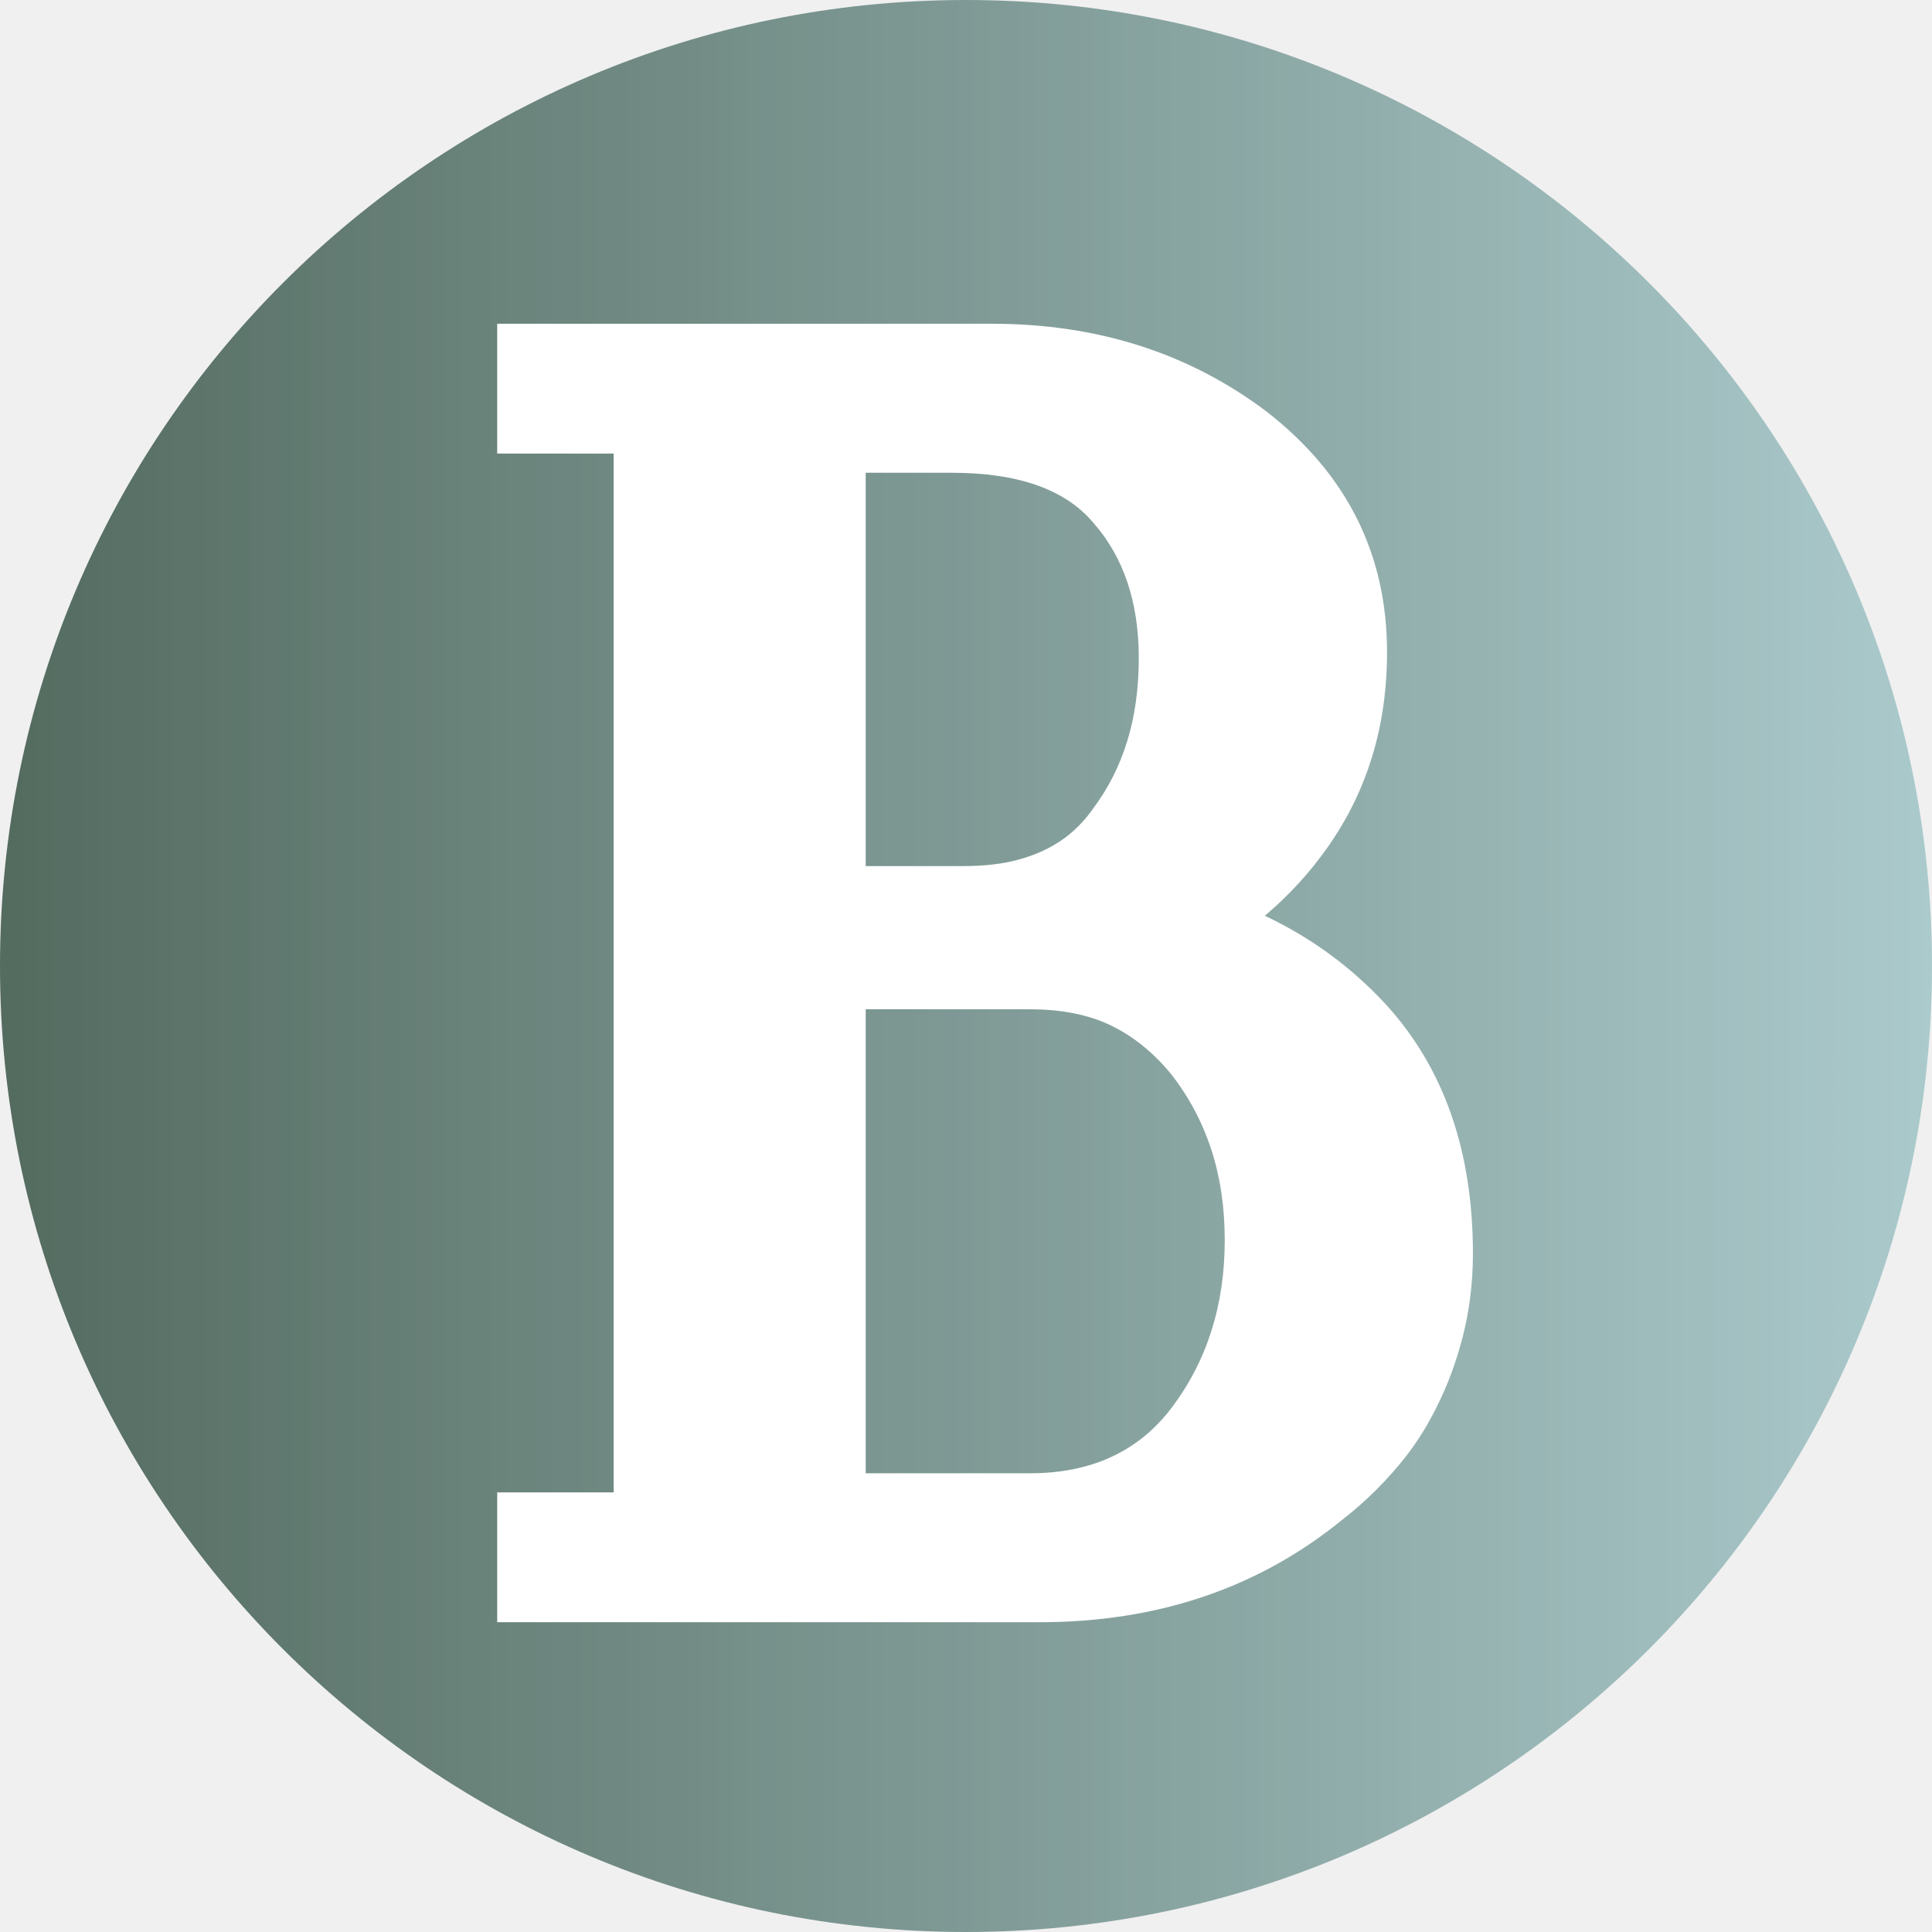
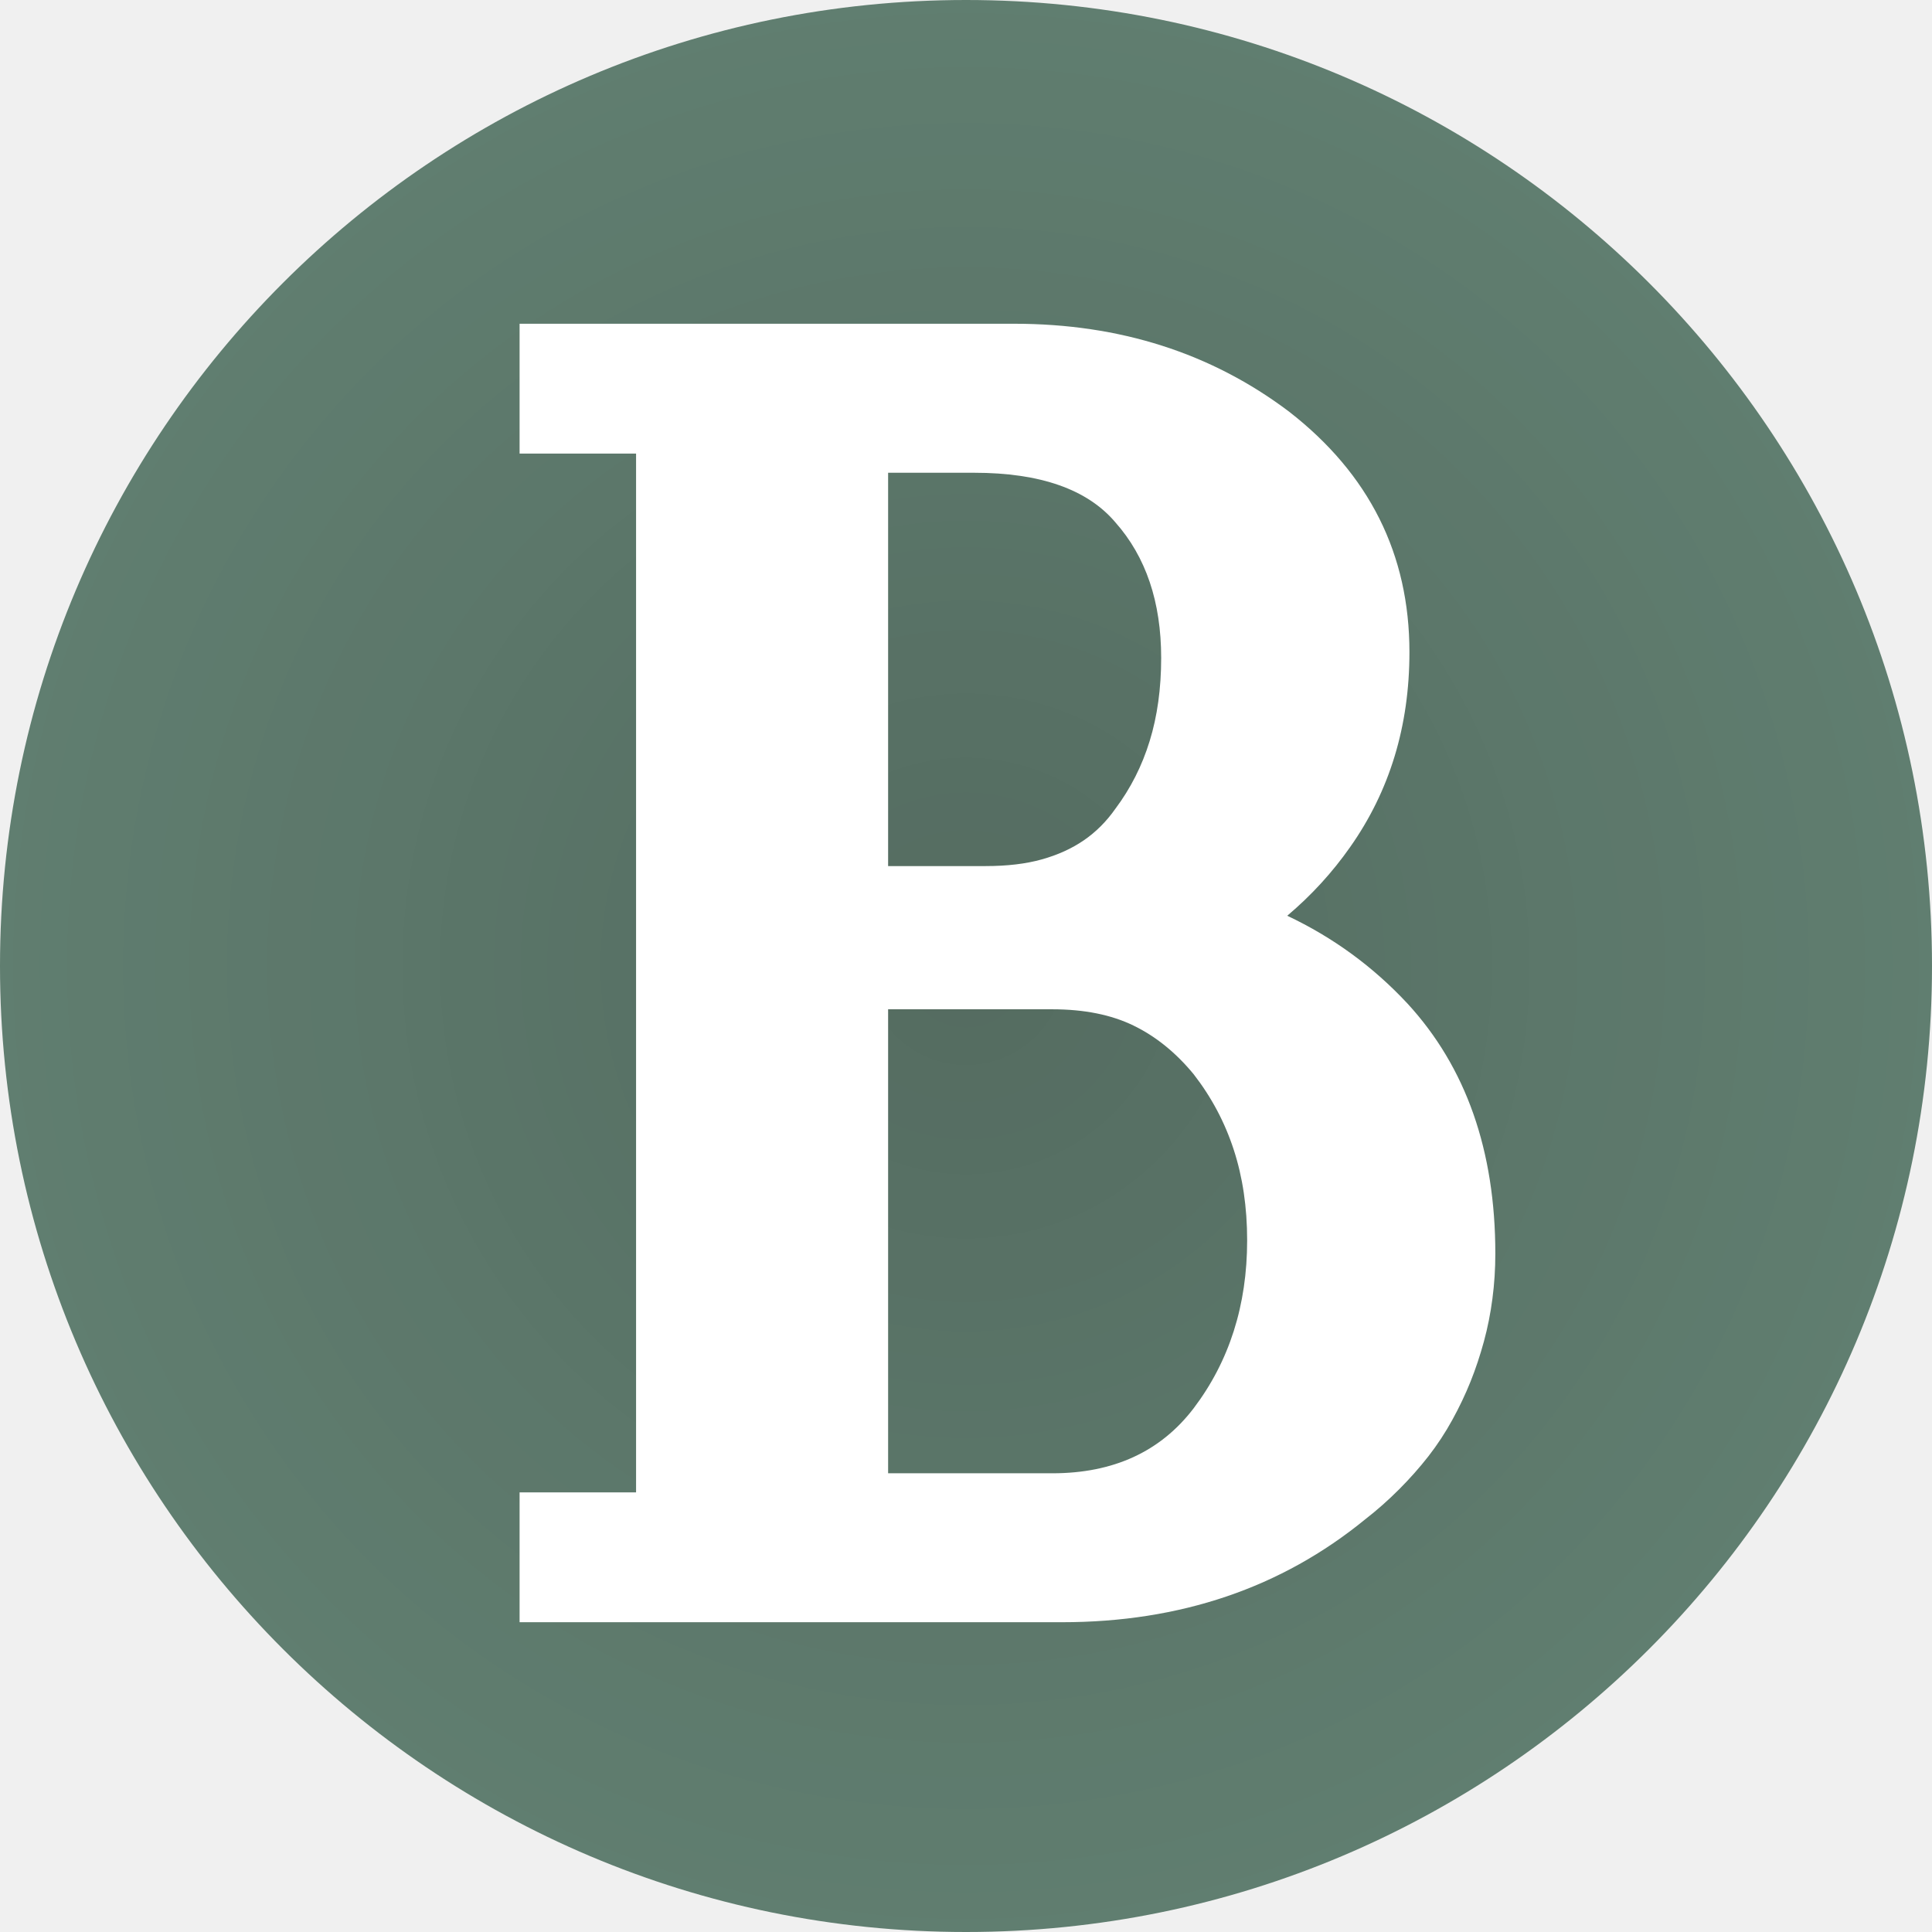
<svg xmlns="http://www.w3.org/2000/svg" width="500" zoomAndPan="magnify" viewBox="0 0 375 375" height="500" preserveAspectRatio="xMidYMid meet" version="1.0">
  <defs>
    <g />
-     <clipPath id="0096af02e5">
+     <clipPath id="423d3437fa">
      <path d="M 187.5 0 C 83.945 0 0 83.945 0 187.5 C 0 291.055 83.945 375 187.5 375 C 291.055 375 375 291.055 375 187.5 C 375 83.945 291.055 0 187.5 0 Z M 187.5 0 " clip-rule="nonzero" />
    </clipPath>
-     <linearGradient x1="0" gradientTransform="matrix(1.464844, 0, 0, 1.464844, 0.0000045, 0)" y1="0" x2="256" gradientUnits="userSpaceOnUse" y2="0" id="6df1f9d171">
-       <stop stop-opacity="1" stop-color="rgb(32.899%, 42%, 37.599%)" offset="0" />
-       <stop stop-opacity="1" stop-color="rgb(33.032%, 42.145%, 37.764%)" offset="0.008" />
-       <stop stop-opacity="1" stop-color="rgb(33.299%, 42.435%, 38.095%)" offset="0.016" />
-       <stop stop-opacity="1" stop-color="rgb(33.566%, 42.726%, 38.426%)" offset="0.023" />
-       <stop stop-opacity="1" stop-color="rgb(33.833%, 43.016%, 38.757%)" offset="0.031" />
-       <stop stop-opacity="1" stop-color="rgb(34.1%, 43.306%, 39.088%)" offset="0.039" />
-       <stop stop-opacity="1" stop-color="rgb(34.367%, 43.597%, 39.421%)" offset="0.047" />
-       <stop stop-opacity="1" stop-color="rgb(34.636%, 43.887%, 39.752%)" offset="0.055" />
-       <stop stop-opacity="1" stop-color="rgb(34.903%, 44.179%, 40.083%)" offset="0.062" />
-       <stop stop-opacity="1" stop-color="rgb(35.17%, 44.469%, 40.414%)" offset="0.07" />
-       <stop stop-opacity="1" stop-color="rgb(35.437%, 44.76%, 40.746%)" offset="0.078" />
-       <stop stop-opacity="1" stop-color="rgb(35.704%, 45.05%, 41.077%)" offset="0.086" />
-       <stop stop-opacity="1" stop-color="rgb(35.971%, 45.341%, 41.408%)" offset="0.094" />
-       <stop stop-opacity="1" stop-color="rgb(36.238%, 45.631%, 41.739%)" offset="0.102" />
-       <stop stop-opacity="1" stop-color="rgb(36.505%, 45.923%, 42.07%)" offset="0.109" />
-       <stop stop-opacity="1" stop-color="rgb(36.772%, 46.213%, 42.401%)" offset="0.117" />
-       <stop stop-opacity="1" stop-color="rgb(37.041%, 46.504%, 42.732%)" offset="0.125" />
-       <stop stop-opacity="1" stop-color="rgb(37.308%, 46.794%, 43.065%)" offset="0.133" />
-       <stop stop-opacity="1" stop-color="rgb(37.575%, 47.086%, 43.396%)" offset="0.141" />
-       <stop stop-opacity="1" stop-color="rgb(37.842%, 47.375%, 43.727%)" offset="0.148" />
-       <stop stop-opacity="1" stop-color="rgb(38.109%, 47.665%, 44.058%)" offset="0.156" />
-       <stop stop-opacity="1" stop-color="rgb(38.376%, 47.957%, 44.389%)" offset="0.164" />
-       <stop stop-opacity="1" stop-color="rgb(38.643%, 48.247%, 44.72%)" offset="0.172" />
-       <stop stop-opacity="1" stop-color="rgb(38.91%, 48.538%, 45.052%)" offset="0.18" />
-       <stop stop-opacity="1" stop-color="rgb(39.177%, 48.828%, 45.383%)" offset="0.188" />
-       <stop stop-opacity="1" stop-color="rgb(39.444%, 49.12%, 45.714%)" offset="0.195" />
-       <stop stop-opacity="1" stop-color="rgb(39.713%, 49.409%, 46.045%)" offset="0.203" />
-       <stop stop-opacity="1" stop-color="rgb(39.98%, 49.701%, 46.376%)" offset="0.211" />
-       <stop stop-opacity="1" stop-color="rgb(40.247%, 49.991%, 46.707%)" offset="0.219" />
-       <stop stop-opacity="1" stop-color="rgb(40.514%, 50.282%, 47.04%)" offset="0.227" />
-       <stop stop-opacity="1" stop-color="rgb(40.781%, 50.572%, 47.371%)" offset="0.234" />
-       <stop stop-opacity="1" stop-color="rgb(41.048%, 50.864%, 47.702%)" offset="0.242" />
-       <stop stop-opacity="1" stop-color="rgb(41.315%, 51.154%, 48.033%)" offset="0.25" />
-       <stop stop-opacity="1" stop-color="rgb(41.582%, 51.443%, 48.364%)" offset="0.258" />
-       <stop stop-opacity="1" stop-color="rgb(41.849%, 51.735%, 48.695%)" offset="0.266" />
-       <stop stop-opacity="1" stop-color="rgb(42.116%, 52.025%, 49.026%)" offset="0.273" />
-       <stop stop-opacity="1" stop-color="rgb(42.384%, 52.316%, 49.358%)" offset="0.281" />
-       <stop stop-opacity="1" stop-color="rgb(42.651%, 52.606%, 49.689%)" offset="0.289" />
-       <stop stop-opacity="1" stop-color="rgb(42.918%, 52.898%, 50.02%)" offset="0.297" />
-       <stop stop-opacity="1" stop-color="rgb(43.185%, 53.188%, 50.351%)" offset="0.305" />
-       <stop stop-opacity="1" stop-color="rgb(43.452%, 53.479%, 50.684%)" offset="0.312" />
-       <stop stop-opacity="1" stop-color="rgb(43.719%, 53.769%, 51.015%)" offset="0.32" />
-       <stop stop-opacity="1" stop-color="rgb(43.987%, 54.06%, 51.346%)" offset="0.328" />
-       <stop stop-opacity="1" stop-color="rgb(44.254%, 54.35%, 51.677%)" offset="0.336" />
-       <stop stop-opacity="1" stop-color="rgb(44.521%, 54.642%, 52.008%)" offset="0.344" />
-       <stop stop-opacity="1" stop-color="rgb(44.789%, 54.932%, 52.339%)" offset="0.352" />
-       <stop stop-opacity="1" stop-color="rgb(45.056%, 55.222%, 52.67%)" offset="0.359" />
-       <stop stop-opacity="1" stop-color="rgb(45.323%, 55.513%, 53.001%)" offset="0.367" />
-       <stop stop-opacity="1" stop-color="rgb(45.59%, 55.803%, 53.333%)" offset="0.375" />
-       <stop stop-opacity="1" stop-color="rgb(45.857%, 56.094%, 53.664%)" offset="0.383" />
-       <stop stop-opacity="1" stop-color="rgb(46.124%, 56.384%, 53.995%)" offset="0.391" />
-       <stop stop-opacity="1" stop-color="rgb(46.391%, 56.676%, 54.327%)" offset="0.398" />
-       <stop stop-opacity="1" stop-color="rgb(46.658%, 56.966%, 54.659%)" offset="0.406" />
-       <stop stop-opacity="1" stop-color="rgb(46.925%, 57.257%, 54.99%)" offset="0.414" />
-       <stop stop-opacity="1" stop-color="rgb(47.192%, 57.547%, 55.321%)" offset="0.422" />
-       <stop stop-opacity="1" stop-color="rgb(47.461%, 57.838%, 55.652%)" offset="0.43" />
-       <stop stop-opacity="1" stop-color="rgb(47.728%, 58.128%, 55.983%)" offset="0.438" />
-       <stop stop-opacity="1" stop-color="rgb(47.995%, 58.42%, 56.314%)" offset="0.445" />
-       <stop stop-opacity="1" stop-color="rgb(48.262%, 58.71%, 56.645%)" offset="0.453" />
-       <stop stop-opacity="1" stop-color="rgb(48.529%, 59.001%, 56.976%)" offset="0.461" />
-       <stop stop-opacity="1" stop-color="rgb(48.796%, 59.291%, 57.307%)" offset="0.469" />
-       <stop stop-opacity="1" stop-color="rgb(49.063%, 59.581%, 57.639%)" offset="0.477" />
-       <stop stop-opacity="1" stop-color="rgb(49.33%, 59.872%, 57.97%)" offset="0.484" />
-       <stop stop-opacity="1" stop-color="rgb(49.597%, 60.162%, 58.302%)" offset="0.492" />
-       <stop stop-opacity="1" stop-color="rgb(49.864%, 60.454%, 58.633%)" offset="0.5" />
-       <stop stop-opacity="1" stop-color="rgb(50.133%, 60.744%, 58.965%)" offset="0.508" />
-       <stop stop-opacity="1" stop-color="rgb(50.4%, 61.035%, 59.296%)" offset="0.516" />
-       <stop stop-opacity="1" stop-color="rgb(50.667%, 61.325%, 59.627%)" offset="0.523" />
-       <stop stop-opacity="1" stop-color="rgb(50.934%, 61.617%, 59.958%)" offset="0.531" />
-       <stop stop-opacity="1" stop-color="rgb(51.201%, 61.906%, 60.289%)" offset="0.539" />
-       <stop stop-opacity="1" stop-color="rgb(51.468%, 62.198%, 60.62%)" offset="0.547" />
-       <stop stop-opacity="1" stop-color="rgb(51.735%, 62.488%, 60.951%)" offset="0.555" />
-       <stop stop-opacity="1" stop-color="rgb(52.002%, 62.779%, 61.282%)" offset="0.562" />
-       <stop stop-opacity="1" stop-color="rgb(52.269%, 63.069%, 61.613%)" offset="0.57" />
-       <stop stop-opacity="1" stop-color="rgb(52.538%, 63.359%, 61.946%)" offset="0.578" />
-       <stop stop-opacity="1" stop-color="rgb(52.805%, 63.651%, 62.277%)" offset="0.586" />
-       <stop stop-opacity="1" stop-color="rgb(53.072%, 63.94%, 62.608%)" offset="0.594" />
-       <stop stop-opacity="1" stop-color="rgb(53.339%, 64.232%, 62.939%)" offset="0.602" />
-       <stop stop-opacity="1" stop-color="rgb(53.606%, 64.522%, 63.271%)" offset="0.609" />
-       <stop stop-opacity="1" stop-color="rgb(53.873%, 64.813%, 63.602%)" offset="0.617" />
-       <stop stop-opacity="1" stop-color="rgb(54.14%, 65.103%, 63.933%)" offset="0.625" />
-       <stop stop-opacity="1" stop-color="rgb(54.407%, 65.395%, 64.264%)" offset="0.633" />
-       <stop stop-opacity="1" stop-color="rgb(54.674%, 65.685%, 64.595%)" offset="0.641" />
-       <stop stop-opacity="1" stop-color="rgb(54.941%, 65.976%, 64.926%)" offset="0.648" />
-       <stop stop-opacity="1" stop-color="rgb(55.209%, 66.266%, 65.257%)" offset="0.656" />
-       <stop stop-opacity="1" stop-color="rgb(55.476%, 66.557%, 65.59%)" offset="0.664" />
-       <stop stop-opacity="1" stop-color="rgb(55.743%, 66.847%, 65.921%)" offset="0.672" />
-       <stop stop-opacity="1" stop-color="rgb(56.01%, 67.139%, 66.252%)" offset="0.68" />
-       <stop stop-opacity="1" stop-color="rgb(56.277%, 67.429%, 66.583%)" offset="0.688" />
-       <stop stop-opacity="1" stop-color="rgb(56.544%, 67.719%, 66.914%)" offset="0.695" />
-       <stop stop-opacity="1" stop-color="rgb(56.812%, 68.01%, 67.245%)" offset="0.703" />
-       <stop stop-opacity="1" stop-color="rgb(57.079%, 68.3%, 67.577%)" offset="0.711" />
-       <stop stop-opacity="1" stop-color="rgb(57.346%, 68.591%, 67.908%)" offset="0.719" />
-       <stop stop-opacity="1" stop-color="rgb(57.614%, 68.881%, 68.239%)" offset="0.727" />
-       <stop stop-opacity="1" stop-color="rgb(57.881%, 69.173%, 68.57%)" offset="0.734" />
-       <stop stop-opacity="1" stop-color="rgb(58.148%, 69.463%, 68.901%)" offset="0.742" />
-       <stop stop-opacity="1" stop-color="rgb(58.415%, 69.754%, 69.232%)" offset="0.75" />
-       <stop stop-opacity="1" stop-color="rgb(58.682%, 70.044%, 69.565%)" offset="0.758" />
-       <stop stop-opacity="1" stop-color="rgb(58.949%, 70.335%, 69.896%)" offset="0.766" />
-       <stop stop-opacity="1" stop-color="rgb(59.216%, 70.625%, 70.227%)" offset="0.773" />
-       <stop stop-opacity="1" stop-color="rgb(59.483%, 70.917%, 70.558%)" offset="0.781" />
-       <stop stop-opacity="1" stop-color="rgb(59.75%, 71.207%, 70.889%)" offset="0.789" />
-       <stop stop-opacity="1" stop-color="rgb(60.017%, 71.497%, 71.22%)" offset="0.797" />
-       <stop stop-opacity="1" stop-color="rgb(60.286%, 71.788%, 71.552%)" offset="0.805" />
-       <stop stop-opacity="1" stop-color="rgb(60.553%, 72.078%, 71.883%)" offset="0.812" />
-       <stop stop-opacity="1" stop-color="rgb(60.82%, 72.369%, 72.214%)" offset="0.82" />
-       <stop stop-opacity="1" stop-color="rgb(61.087%, 72.659%, 72.545%)" offset="0.828" />
-       <stop stop-opacity="1" stop-color="rgb(61.354%, 72.951%, 72.876%)" offset="0.836" />
-       <stop stop-opacity="1" stop-color="rgb(61.621%, 73.241%, 73.209%)" offset="0.844" />
-       <stop stop-opacity="1" stop-color="rgb(61.888%, 73.532%, 73.54%)" offset="0.852" />
-       <stop stop-opacity="1" stop-color="rgb(62.155%, 73.822%, 73.871%)" offset="0.859" />
-       <stop stop-opacity="1" stop-color="rgb(62.422%, 74.113%, 74.202%)" offset="0.867" />
-       <stop stop-opacity="1" stop-color="rgb(62.689%, 74.403%, 74.533%)" offset="0.875" />
-       <stop stop-opacity="1" stop-color="rgb(62.958%, 74.695%, 74.864%)" offset="0.883" />
-       <stop stop-opacity="1" stop-color="rgb(63.225%, 74.985%, 75.195%)" offset="0.891" />
-       <stop stop-opacity="1" stop-color="rgb(63.492%, 75.276%, 75.526%)" offset="0.898" />
-       <stop stop-opacity="1" stop-color="rgb(63.759%, 75.566%, 75.858%)" offset="0.906" />
-       <stop stop-opacity="1" stop-color="rgb(64.026%, 75.856%, 76.189%)" offset="0.914" />
-       <stop stop-opacity="1" stop-color="rgb(64.293%, 76.147%, 76.52%)" offset="0.922" />
-       <stop stop-opacity="1" stop-color="rgb(64.56%, 76.437%, 76.852%)" offset="0.93" />
-       <stop stop-opacity="1" stop-color="rgb(64.827%, 76.729%, 77.184%)" offset="0.938" />
-       <stop stop-opacity="1" stop-color="rgb(65.094%, 77.019%, 77.515%)" offset="0.945" />
-       <stop stop-opacity="1" stop-color="rgb(65.363%, 77.31%, 77.846%)" offset="0.953" />
-       <stop stop-opacity="1" stop-color="rgb(65.63%, 77.6%, 78.177%)" offset="0.961" />
-       <stop stop-opacity="1" stop-color="rgb(65.897%, 77.892%, 78.508%)" offset="0.969" />
-       <stop stop-opacity="1" stop-color="rgb(66.164%, 78.181%, 78.839%)" offset="0.977" />
-       <stop stop-opacity="1" stop-color="rgb(66.431%, 78.473%, 79.17%)" offset="0.984" />
-       <stop stop-opacity="1" stop-color="rgb(66.698%, 78.763%, 79.501%)" offset="0.992" />
-       <stop stop-opacity="1" stop-color="rgb(66.965%, 79.054%, 79.832%)" offset="1" />
-     </linearGradient>
+     <radialGradient gradientTransform="matrix(1, 0, 0, 1, 0.0000045, 0)" gradientUnits="userSpaceOnUse" r="265.165" cx="187.5" id="fc70991466" cy="187.5" fx="187.5" fy="187.5">
+       <stop stop-opacity="1" stop-color="rgb(33.003%, 42.159%, 37.735%)" offset="0" />
+       <stop stop-opacity="1" stop-color="rgb(33.2%, 42.458%, 37.99%)" offset="0.031" />
+       <stop stop-opacity="1" stop-color="rgb(33.383%, 42.735%, 38.228%)" offset="0.059" />
+       <stop stop-opacity="1" stop-color="rgb(33.566%, 43.015%, 38.466%)" offset="0.086" />
+       <stop stop-opacity="1" stop-color="rgb(33.749%, 43.294%, 38.704%)" offset="0.113" />
+       <stop stop-opacity="1" stop-color="rgb(33.919%, 43.553%, 38.924%)" offset="0.141" />
+       <stop stop-opacity="1" stop-color="rgb(34.076%, 43.791%, 39.128%)" offset="0.164" />
+       <stop stop-opacity="1" stop-color="rgb(34.233%, 44.031%, 39.333%)" offset="0.188" />
+       <stop stop-opacity="1" stop-color="rgb(34.39%, 44.27%, 39.536%)" offset="0.211" />
+       <stop stop-opacity="1" stop-color="rgb(34.547%, 44.508%, 39.74%)" offset="0.234" />
+       <stop stop-opacity="1" stop-color="rgb(34.692%, 44.728%, 39.926%)" offset="0.258" />
+       <stop stop-opacity="1" stop-color="rgb(34.822%, 44.928%, 40.097%)" offset="0.277" />
+       <stop stop-opacity="1" stop-color="rgb(34.953%, 45.126%, 40.266%)" offset="0.297" />
+       <stop stop-opacity="1" stop-color="rgb(35.085%, 45.326%, 40.436%)" offset="0.316" />
+       <stop stop-opacity="1" stop-color="rgb(35.216%, 45.525%, 40.607%)" offset="0.336" />
+       <stop stop-opacity="1" stop-color="rgb(35.345%, 45.724%, 40.776%)" offset="0.355" />
+       <stop stop-opacity="1" stop-color="rgb(35.477%, 45.923%, 40.947%)" offset="0.375" />
+       <stop stop-opacity="1" stop-color="rgb(35.66%, 46.202%, 41.185%)" offset="0.395" />
+       <stop stop-opacity="1" stop-color="rgb(35.896%, 46.561%, 41.49%)" offset="0.43" />
+       <stop stop-opacity="1" stop-color="rgb(36.118%, 46.899%, 41.779%)" offset="0.465" />
+       <stop stop-opacity="1" stop-color="rgb(36.327%, 47.218%, 42.052%)" offset="0.496" />
+       <stop stop-opacity="1" stop-color="rgb(36.523%, 47.517%, 42.307%)" offset="0.527" />
+       <stop stop-opacity="1" stop-color="rgb(36.707%, 47.797%, 42.545%)" offset="0.555" />
+       <stop stop-opacity="1" stop-color="rgb(36.876%, 48.055%, 42.764%)" offset="0.582" />
+       <stop stop-opacity="1" stop-color="rgb(37.033%, 48.294%, 42.969%)" offset="0.605" />
+       <stop stop-opacity="1" stop-color="rgb(37.178%, 48.514%, 43.155%)" offset="0.629" />
+       <stop stop-opacity="1" stop-color="rgb(37.309%, 48.712%, 43.326%)" offset="0.648" />
+       <stop stop-opacity="1" stop-color="rgb(37.44%, 48.912%, 43.495%)" offset="0.668" />
+       <stop stop-opacity="1" stop-color="rgb(37.57%, 49.11%, 43.665%)" offset="0.688" />
+       <stop stop-opacity="1" stop-color="rgb(37.753%, 49.39%, 43.903%)" offset="0.707" />
+       <stop stop-opacity="1" stop-color="rgb(37.976%, 49.728%, 44.193%)" offset="0.742" />
+       <stop stop-opacity="1" stop-color="rgb(38.173%, 50.027%, 44.447%)" offset="0.773" />
+       <stop stop-opacity="1" stop-color="rgb(38.342%, 50.287%, 44.667%)" offset="0.801" />
+       <stop stop-opacity="1" stop-color="rgb(38.487%, 50.505%, 44.855%)" offset="0.824" />
+       <stop stop-opacity="1" stop-color="rgb(38.617%, 50.705%, 45.024%)" offset="0.844" />
+       <stop stop-opacity="1" stop-color="rgb(38.788%, 50.963%, 45.245%)" offset="0.863" />
+       <stop stop-opacity="1" stop-color="rgb(38.971%, 51.242%, 45.483%)" offset="0.895" />
+       <stop stop-opacity="1" stop-color="rgb(39.114%, 51.462%, 45.67%)" offset="0.918" />
+       <stop stop-opacity="1" stop-color="rgb(39.285%, 51.721%, 45.891%)" offset="0.938" />
+       <stop stop-opacity="1" stop-color="rgb(39.494%, 52.039%, 46.162%)" offset="0.969" />
+       <stop stop-opacity="1" stop-color="rgb(39.6%, 52.199%, 46.3%)" offset="1" />
+     </radialGradient>
  </defs>
-   <g clip-path="url(#0096af02e5)">
-     <rect x="-37.5" fill="url(#6df1f9d171)" width="450" y="-37.5" height="450" />
+   <g clip-path="url(#423d3437fa)">
+     <rect x="-37.5" fill="url(#fc70991466)" width="450" y="-37.5" height="450" />
  </g>
  <g fill="#ffffff" fill-opacity="1">
-     <g transform="translate(92.80078, 305.6057)">
+     <g transform="translate(97.14844, 305.6057)">
      <g>
        <path d="M 3.703 0 L 3.703 -15.938 L 26.312 -15.938 L 26.312 -217.562 L 3.703 -217.562 L 3.703 -242.766 L 99.703 -242.766 C 120.203 -242.766 137.988 -237.078 153.062 -225.703 C 168.633 -213.598 176.422 -198.035 176.422 -179.016 C 176.422 -164.68 172.586 -152.078 164.922 -141.203 C 161.461 -136.266 157.391 -131.816 152.703 -127.859 C 161.598 -123.66 169.379 -117.977 176.047 -110.812 C 187.41 -98.457 193.094 -82.273 193.094 -62.266 C 193.094 -59.297 192.906 -56.391 192.531 -53.547 C 192.164 -50.711 191.613 -47.938 190.875 -45.219 C 190.133 -42.5 189.27 -39.906 188.281 -37.438 C 187.289 -34.969 186.113 -32.492 184.75 -30.016 C 183.395 -27.547 181.852 -25.195 180.125 -22.969 C 178.395 -20.75 176.477 -18.586 174.375 -16.484 C 172.281 -14.391 170.117 -12.477 167.891 -10.75 C 151.586 2.594 131.945 9.266 108.969 9.266 L 3.703 9.266 Z M 107.109 -109.703 L 75.234 -109.703 L 75.234 -19.641 L 107.109 -19.641 C 118.973 -19.641 128.113 -23.844 134.531 -32.25 C 141.457 -41.383 144.922 -52.254 144.922 -64.859 C 144.922 -71.285 144.051 -77.156 142.312 -82.469 C 140.582 -87.781 137.988 -92.66 134.531 -97.109 C 131.07 -101.305 127.18 -104.453 122.859 -106.547 C 118.535 -108.648 113.285 -109.703 107.109 -109.703 Z M 91.922 -213.844 L 75.234 -213.844 L 75.234 -137.5 L 94.141 -137.5 C 98.336 -137.5 101.977 -137.93 105.062 -138.797 C 108.156 -139.66 110.875 -140.895 113.219 -142.5 C 115.57 -144.113 117.613 -146.156 119.344 -148.625 C 122.301 -152.57 124.52 -156.953 126 -161.766 C 127.488 -166.586 128.234 -171.969 128.234 -177.906 C 128.234 -188.77 125.27 -197.539 119.344 -204.219 C 113.906 -210.633 104.766 -213.844 91.922 -213.844 Z M 91.922 -213.844 " />
      </g>
    </g>
  </g>
</svg>
